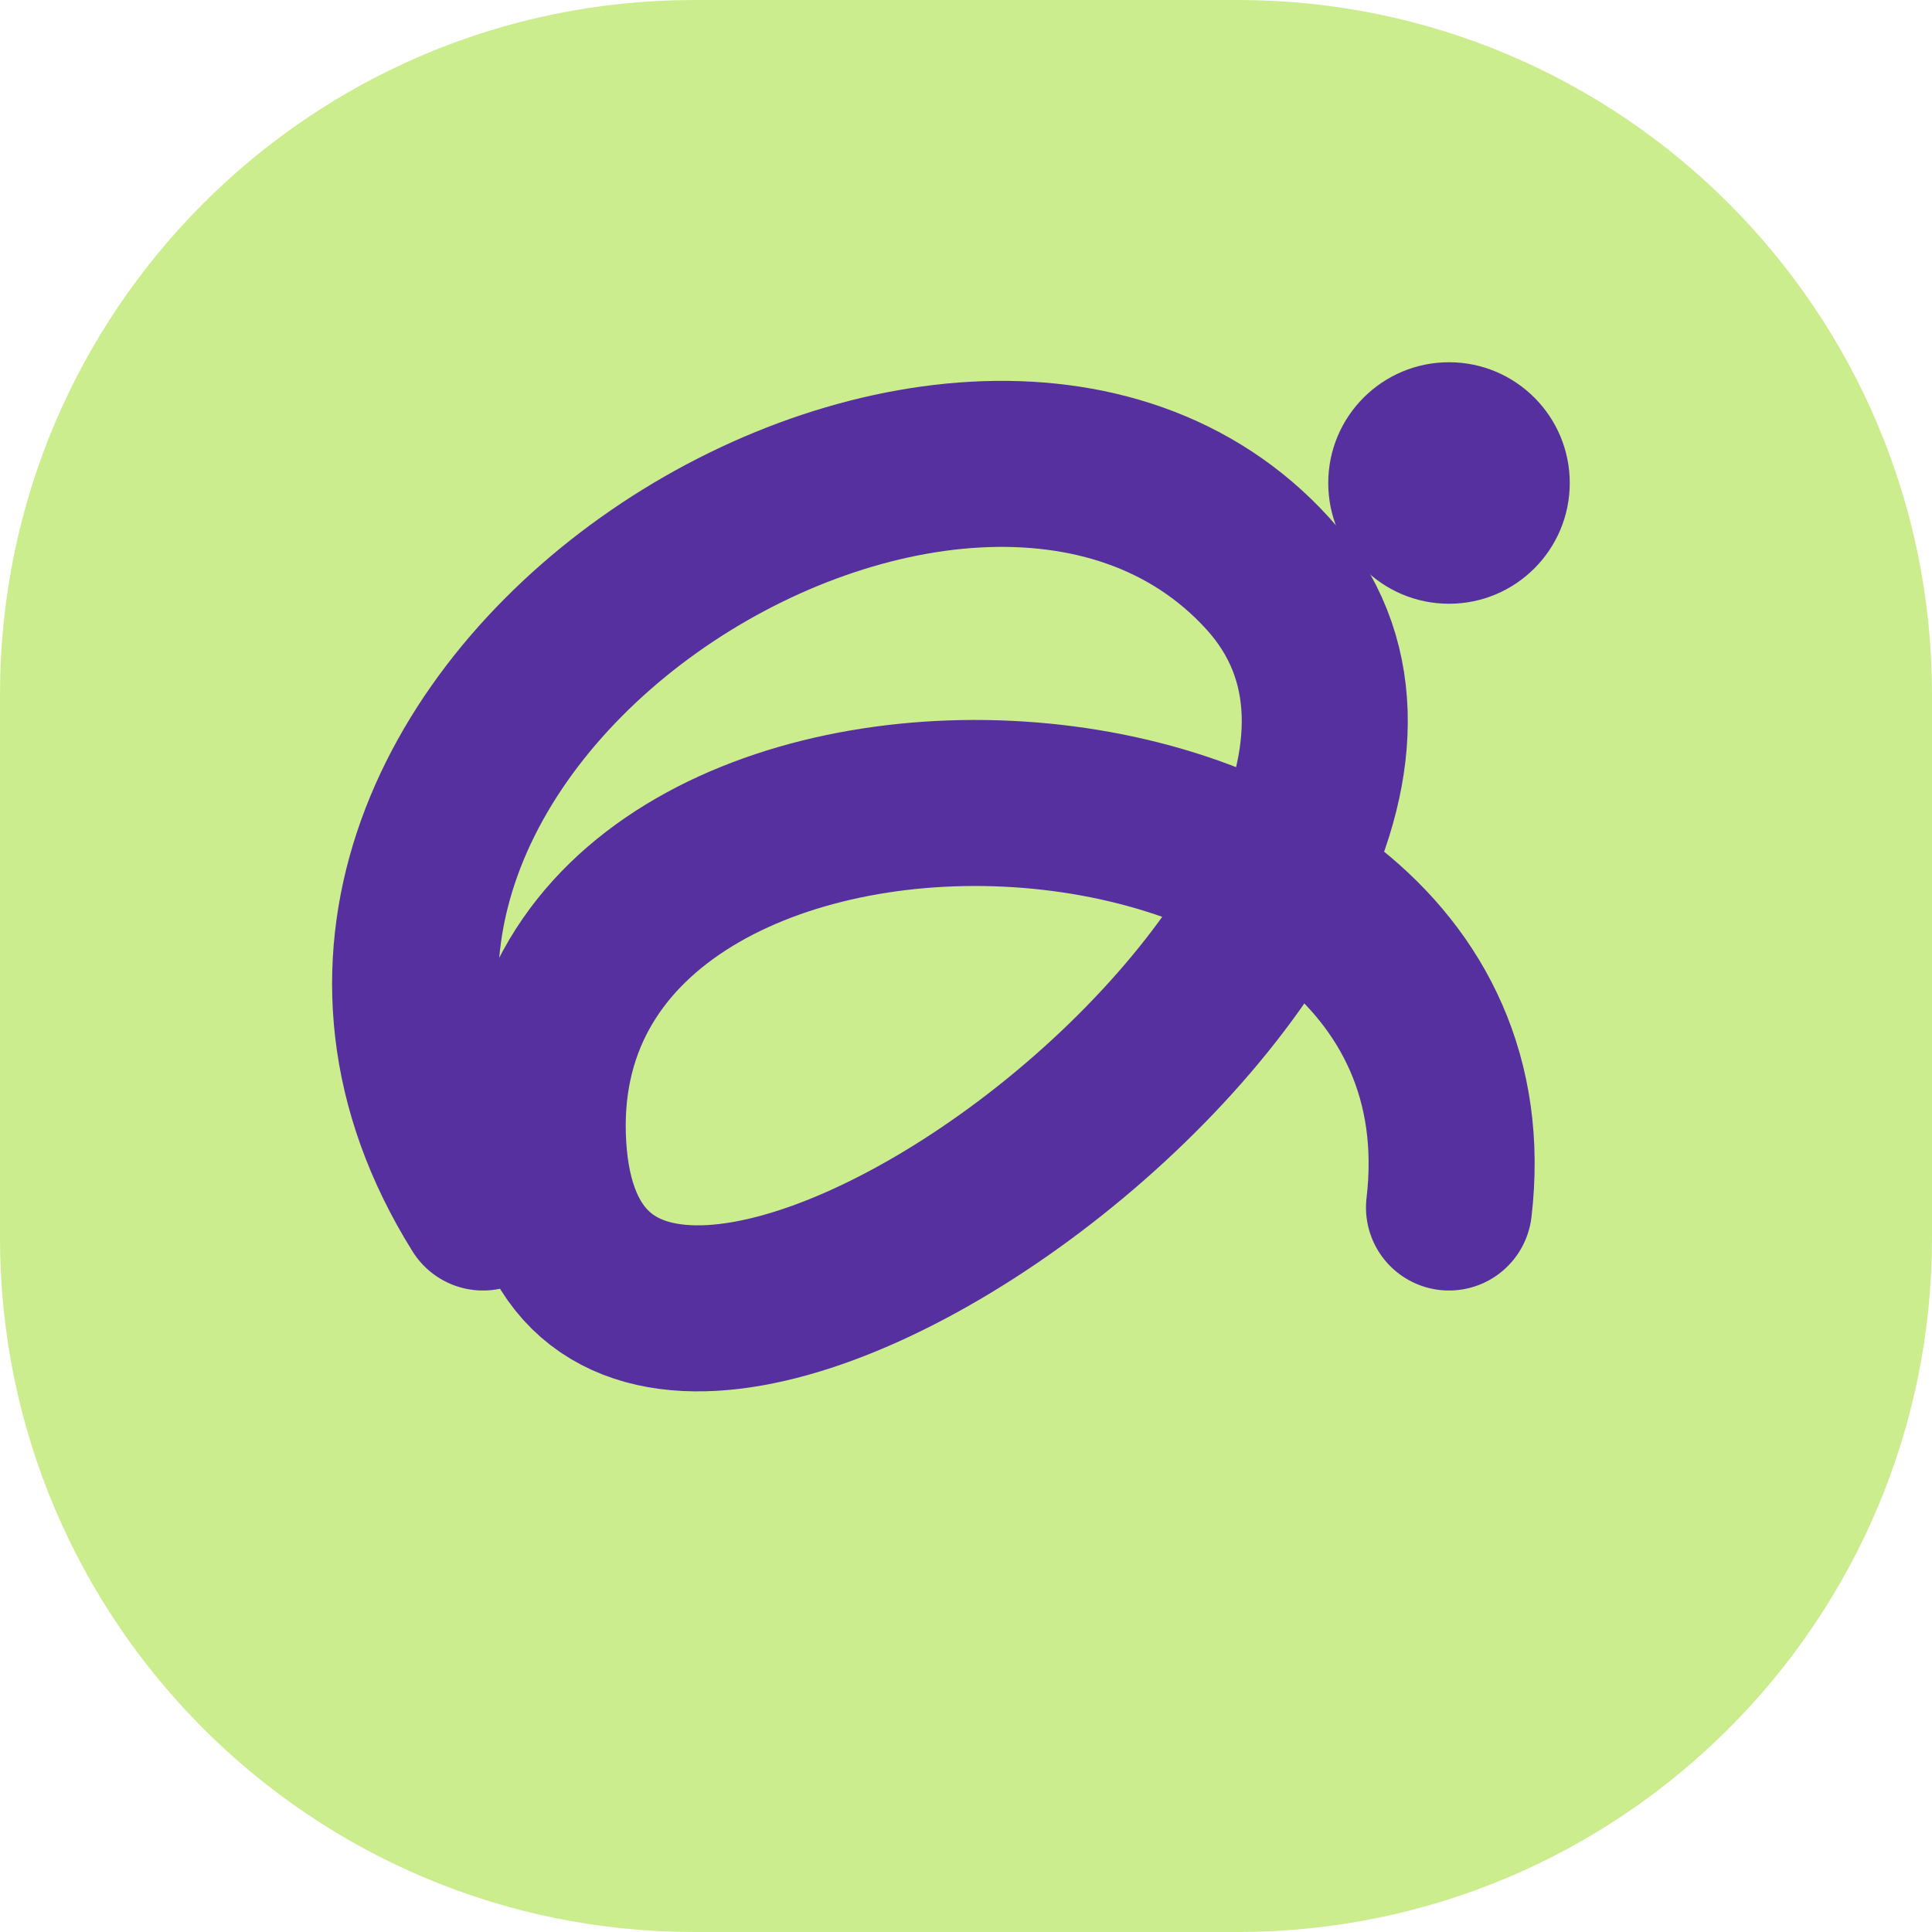
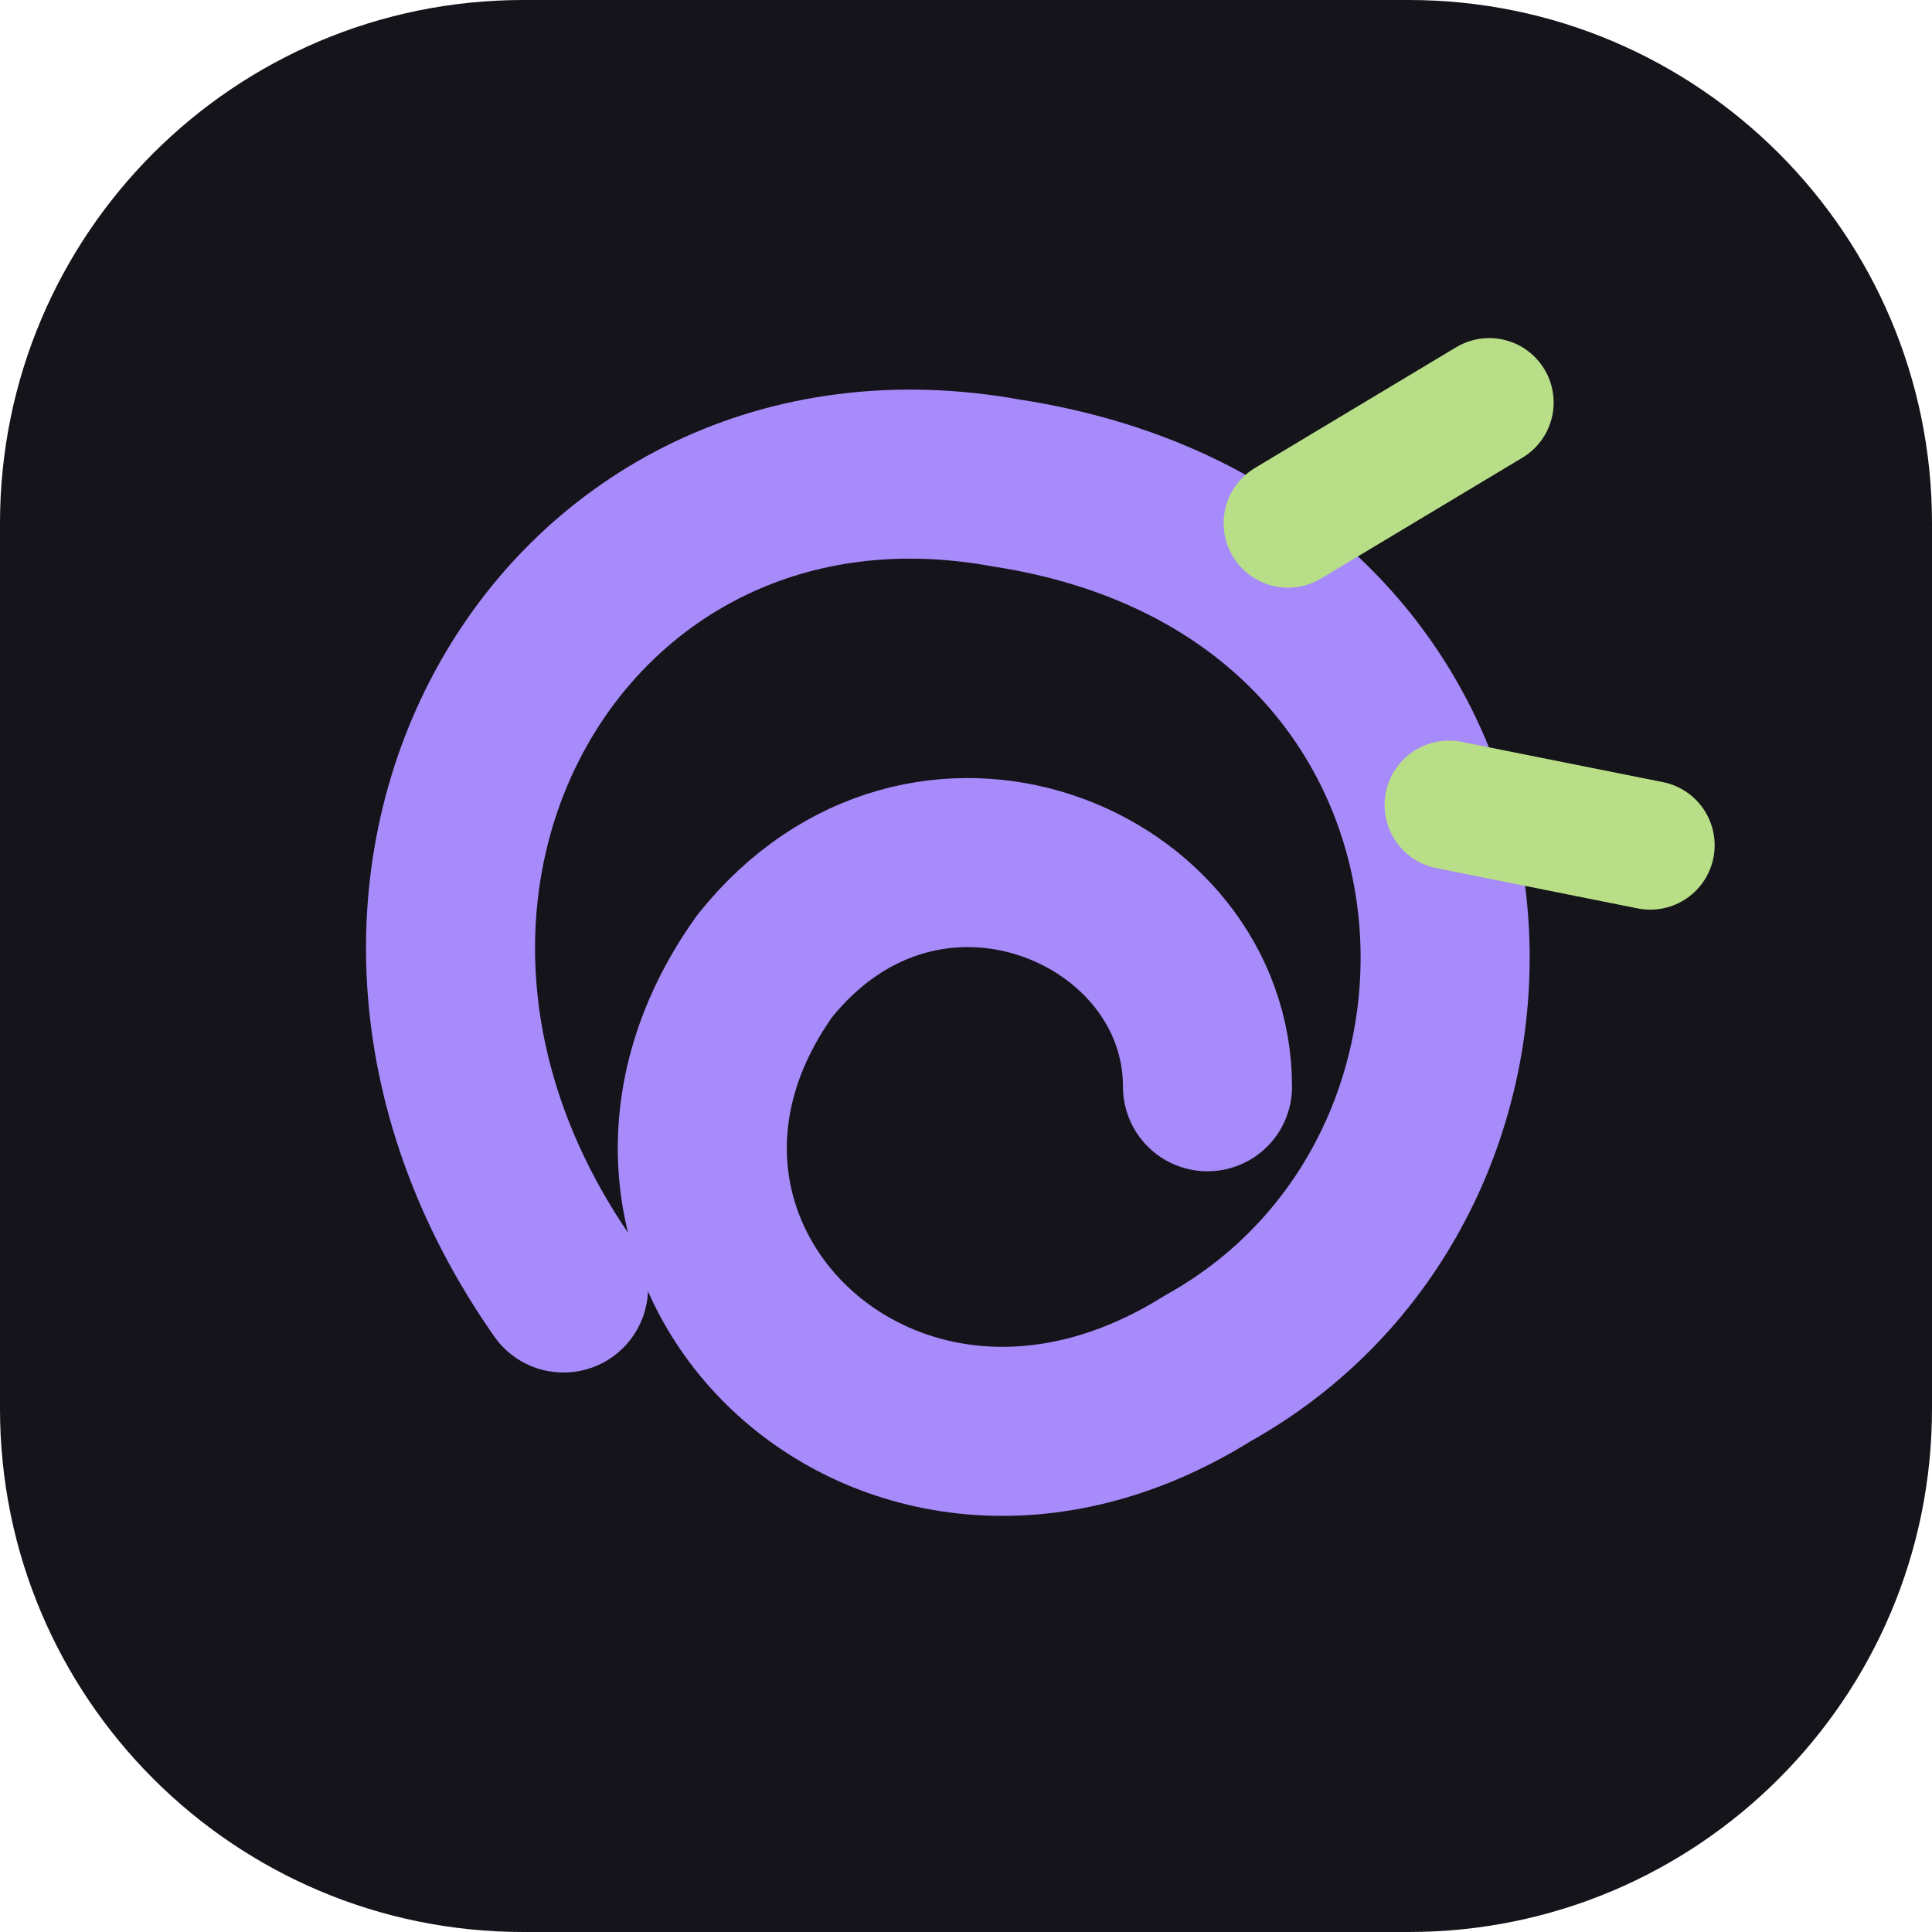
- <svg xmlns="http://www.w3.org/2000/svg" viewBox="0 0 64 64">
-   <rect width="64" height="64" rx="23" fill="#cbed8e" />
-   <path d="M16 40C6 24 32 8 42 19S19 54 18 38 50 23 48 40" fill="none" stroke="#56309e" stroke-width="5.5" stroke-linecap="round" />
-   <circle cx="48" cy="16" r="4" fill="#56309e" />
+ <svg xmlns="http://www.w3.org/2000/svg" viewBox="0 0 48 48">
+   <rect width="48" height="48" rx="13" fill="#15141b" />
+   <g transform="translate(2 2)" fill="none" stroke-linecap="round" stroke-linejoin="round">
+     <path d="M12 30C5 20 12 8 23 10C36 12 37 27 28 32C20 37 12 29 17 22C21 17 28 20 28 25" stroke="#a78bfa" stroke-width="4.2" />
+     <path d="m30 11 5-3m-1 10 5 1" stroke="#b8df87" stroke-width="3.2" />
+   </g>
</svg>
